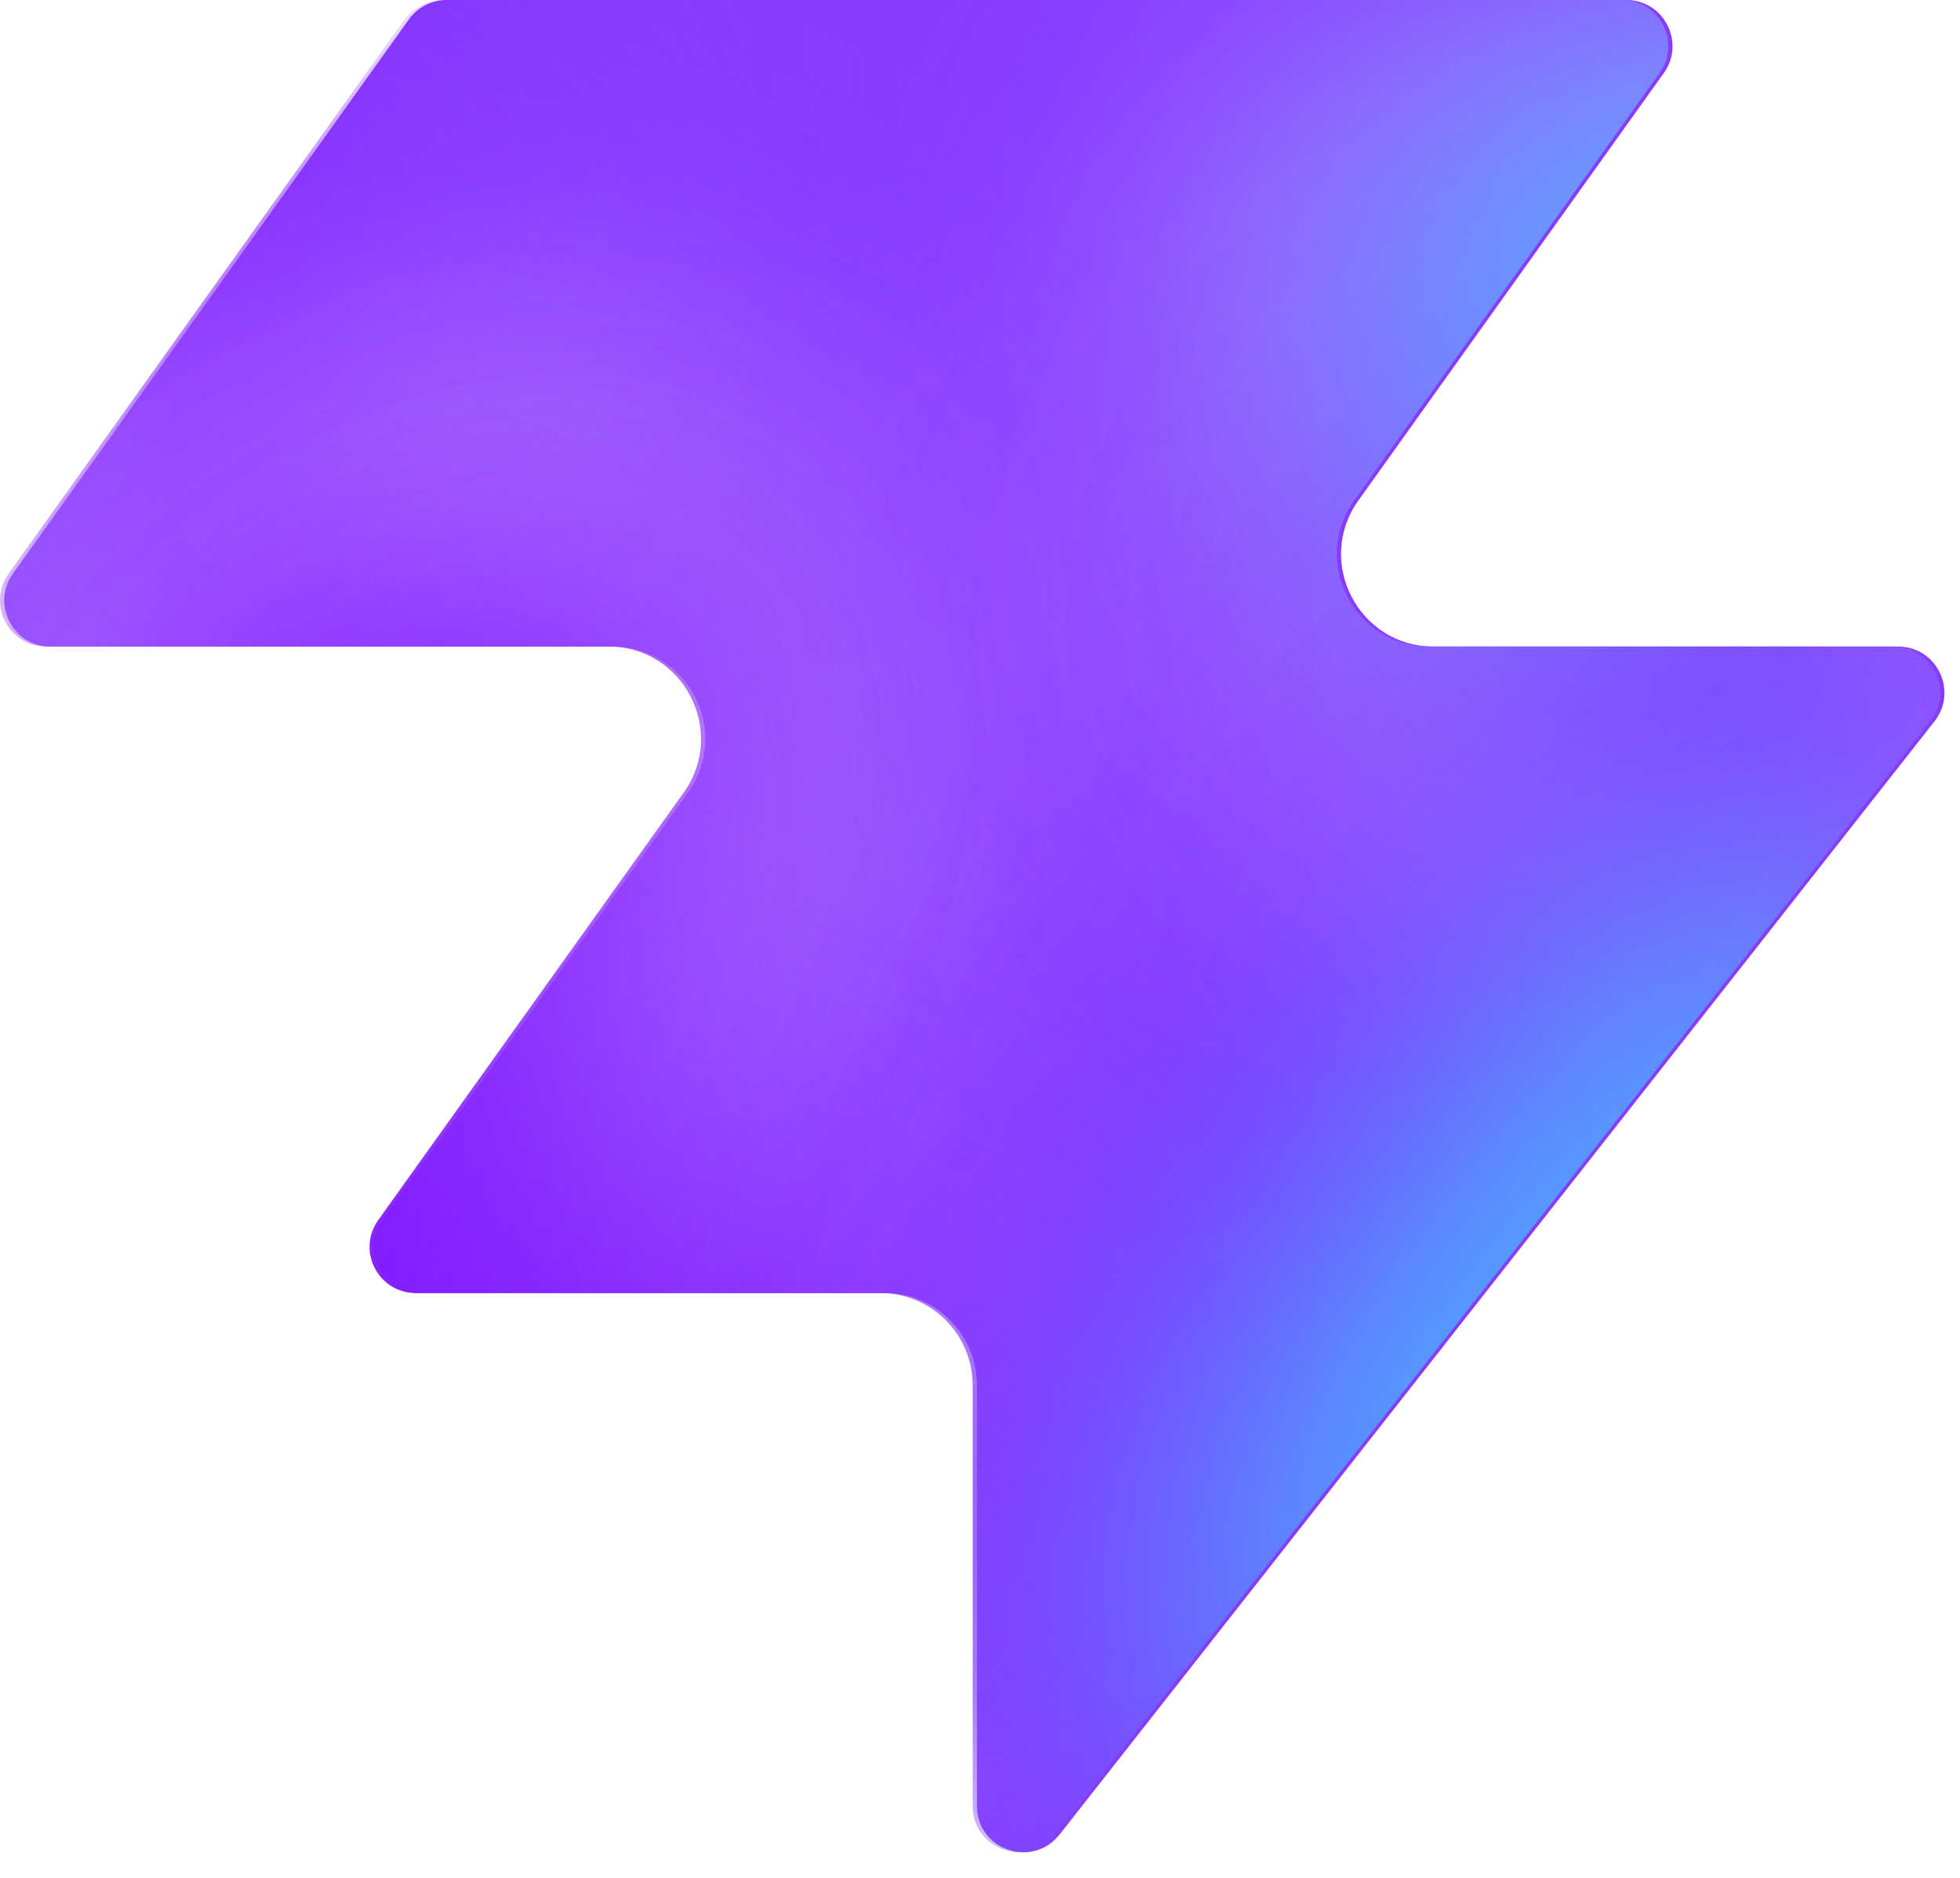
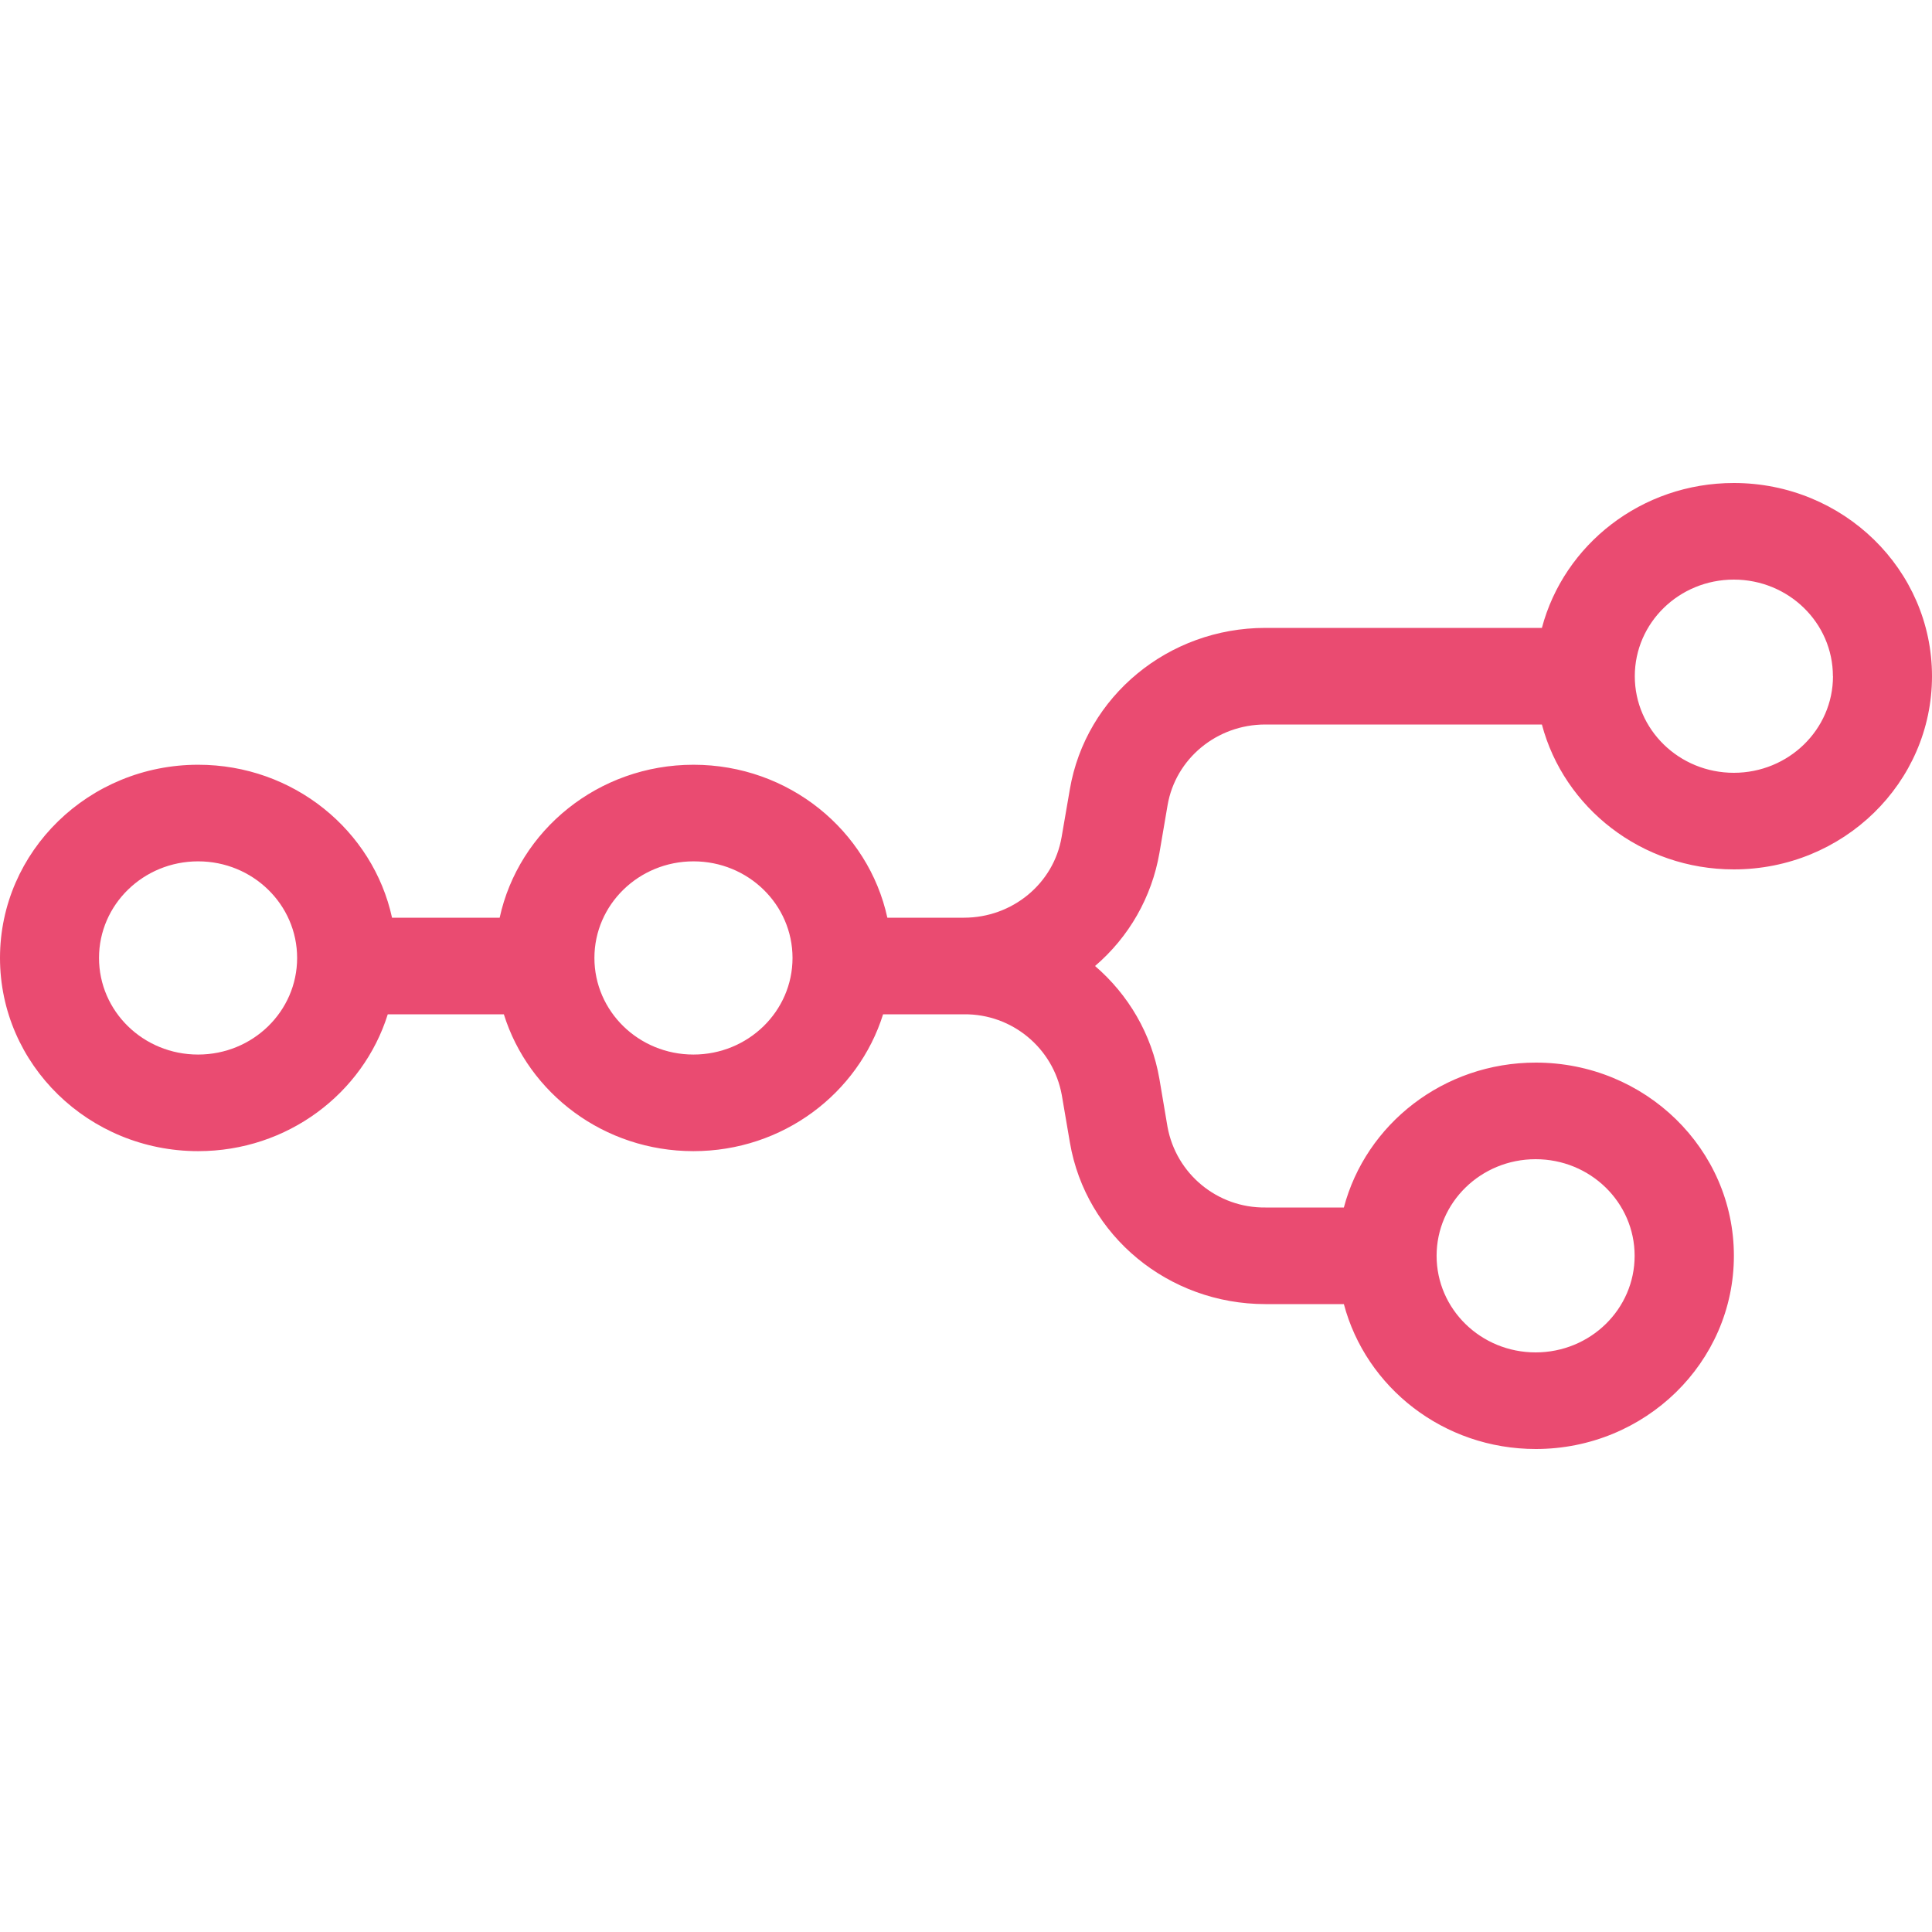
- <svg xmlns="http://www.w3.org/2000/svg" width="48" height="46" fill="none" viewBox="0 0 48 46">
-   <path fill="#863bff" d="M25.946 44.938c-.664.845-2.021.375-2.021-.698V33.937a2.26 2.26 0 0 0-2.262-2.262H10.287c-.92 0-1.456-1.04-.92-1.788l7.48-10.471c1.07-1.497 0-3.578-1.842-3.578H1.237c-.92 0-1.456-1.04-.92-1.788L10.013.474c.214-.297.556-.474.92-.474h28.894c.92 0 1.456 1.04.92 1.788l-7.48 10.471c-1.07 1.498 0 3.579 1.842 3.579h11.377c.943 0 1.473 1.088.89 1.83L25.947 44.94z" style="fill:#863bff;fill:color(display-p3 .525 .23 1);fill-opacity:1" />
-   <mask id="a" width="48" height="46" x="0" y="0" maskUnits="userSpaceOnUse" style="mask-type:alpha">
-     <path fill="#000" d="M25.842 44.938c-.664.844-2.021.375-2.021-.698V33.937a2.26 2.26 0 0 0-2.262-2.262H10.183c-.92 0-1.456-1.04-.92-1.788l7.48-10.471c1.07-1.498 0-3.579-1.842-3.579H1.133c-.92 0-1.456-1.04-.92-1.787L9.91.473c.214-.297.556-.474.92-.474h28.894c.92 0 1.456 1.04.92 1.788l-7.48 10.471c-1.07 1.498 0 3.578 1.842 3.578h11.377c.943 0 1.473 1.088.89 1.832L25.843 44.94z" style="fill:#000;fill-opacity:1" />
-   </mask>
-   <g mask="url(#a)">
-     <g filter="url(#b)">
-       <ellipse cx="5.508" cy="14.704" fill="#ede6ff" rx="5.508" ry="14.704" style="fill:#ede6ff;fill:color(display-p3 .927 .903 1);fill-opacity:1" transform="matrix(.00324 1 1 -.00324 -4.47 31.516)" />
-     </g>
-     <g filter="url(#c)">
-       <ellipse cx="10.399" cy="29.851" fill="#ede6ff" rx="10.399" ry="29.851" style="fill:#ede6ff;fill:color(display-p3 .927 .903 1);fill-opacity:1" transform="matrix(.00324 1 1 -.00324 -39.328 7.883)" />
-     </g>
-     <g filter="url(#d)">
-       <ellipse cx="5.508" cy="30.487" fill="#7e14ff" rx="5.508" ry="30.487" style="fill:#7e14ff;fill:color(display-p3 .492 .077 1);fill-opacity:1" transform="rotate(89.814 -25.913 -14.639)scale(1 -1)" />
-     </g>
-     <g filter="url(#e)">
-       <ellipse cx="5.508" cy="30.599" fill="#7e14ff" rx="5.508" ry="30.599" style="fill:#7e14ff;fill:color(display-p3 .492 .077 1);fill-opacity:1" transform="rotate(89.814 -32.644 -3.334)scale(1 -1)" />
-     </g>
-     <g filter="url(#f)">
-       <ellipse cx="5.508" cy="30.599" fill="#7e14ff" rx="5.508" ry="30.599" style="fill:#7e14ff;fill:color(display-p3 .492 .077 1);fill-opacity:1" transform="matrix(.00324 1 1 -.00324 -34.34 30.47)" />
-     </g>
-     <g filter="url(#g)">
-       <ellipse cx="14.072" cy="22.078" fill="#ede6ff" rx="14.072" ry="22.078" style="fill:#ede6ff;fill:color(display-p3 .927 .903 1);fill-opacity:1" transform="rotate(93.35 24.506 48.493)scale(-1 1)" />
-     </g>
-     <g filter="url(#h)">
-       <ellipse cx="3.47" cy="21.501" fill="#7e14ff" rx="3.47" ry="21.501" style="fill:#7e14ff;fill:color(display-p3 .492 .077 1);fill-opacity:1" transform="rotate(89.009 28.708 47.59)scale(-1 1)" />
-     </g>
-     <g filter="url(#i)">
-       <ellipse cx="3.47" cy="21.501" fill="#7e14ff" rx="3.47" ry="21.501" style="fill:#7e14ff;fill:color(display-p3 .492 .077 1);fill-opacity:1" transform="rotate(89.009 28.708 47.59)scale(-1 1)" />
-     </g>
-     <g filter="url(#j)">
-       <ellipse cx=".387" cy="8.972" fill="#7e14ff" rx="4.407" ry="29.108" style="fill:#7e14ff;fill:color(display-p3 .492 .077 1);fill-opacity:1" transform="rotate(39.51 .387 8.972)" />
-     </g>
-     <g filter="url(#k)">
-       <ellipse cx="47.523" cy="-6.092" fill="#7e14ff" rx="4.407" ry="29.108" style="fill:#7e14ff;fill:color(display-p3 .492 .077 1);fill-opacity:1" transform="rotate(37.892 47.523 -6.092)" />
-     </g>
-     <g filter="url(#l)">
-       <ellipse cx="41.412" cy="6.333" fill="#47bfff" rx="5.971" ry="9.665" style="fill:#47bfff;fill:color(display-p3 .28 .748 1);fill-opacity:1" transform="rotate(37.892 41.412 6.333)" />
-     </g>
-     <g filter="url(#m)">
-       <ellipse cx="-1.879" cy="38.332" fill="#7e14ff" rx="4.407" ry="29.108" style="fill:#7e14ff;fill:color(display-p3 .492 .077 1);fill-opacity:1" transform="rotate(37.892 -1.88 38.332)" />
-     </g>
-     <g filter="url(#n)">
-       <ellipse cx="-1.879" cy="38.332" fill="#7e14ff" rx="4.407" ry="29.108" style="fill:#7e14ff;fill:color(display-p3 .492 .077 1);fill-opacity:1" transform="rotate(37.892 -1.88 38.332)" />
-     </g>
-     <g filter="url(#o)">
-       <ellipse cx="35.651" cy="29.907" fill="#7e14ff" rx="4.407" ry="29.108" style="fill:#7e14ff;fill:color(display-p3 .492 .077 1);fill-opacity:1" transform="rotate(37.892 35.651 29.907)" />
-     </g>
-     <g filter="url(#p)">
-       <ellipse cx="38.418" cy="32.4" fill="#47bfff" rx="5.971" ry="15.297" style="fill:#47bfff;fill:color(display-p3 .28 .748 1);fill-opacity:1" transform="rotate(37.892 38.418 32.4)" />
-     </g>
-   </g>
-   <defs>
-     <filter id="b" width="60.045" height="41.654" x="-19.77" y="16.149" color-interpolation-filters="sRGB" filterUnits="userSpaceOnUse">
-       <feFlood flood-opacity="0" result="BackgroundImageFix" />
-       <feBlend in="SourceGraphic" in2="BackgroundImageFix" result="shape" />
-       <feGaussianBlur result="effect1_foregroundBlur_2002_17158" stdDeviation="7.659" />
-     </filter>
-     <filter id="c" width="90.34" height="51.437" x="-54.613" y="-7.533" color-interpolation-filters="sRGB" filterUnits="userSpaceOnUse">
-       <feFlood flood-opacity="0" result="BackgroundImageFix" />
-       <feBlend in="SourceGraphic" in2="BackgroundImageFix" result="shape" />
-       <feGaussianBlur result="effect1_foregroundBlur_2002_17158" stdDeviation="7.659" />
-     </filter>
-     <filter id="d" width="79.355" height="29.4" x="-49.64" y="2.03" color-interpolation-filters="sRGB" filterUnits="userSpaceOnUse">
-       <feFlood flood-opacity="0" result="BackgroundImageFix" />
-       <feBlend in="SourceGraphic" in2="BackgroundImageFix" result="shape" />
-       <feGaussianBlur result="effect1_foregroundBlur_2002_17158" stdDeviation="4.596" />
-     </filter>
-     <filter id="e" width="79.579" height="29.4" x="-45.045" y="20.029" color-interpolation-filters="sRGB" filterUnits="userSpaceOnUse">
-       <feFlood flood-opacity="0" result="BackgroundImageFix" />
-       <feBlend in="SourceGraphic" in2="BackgroundImageFix" result="shape" />
-       <feGaussianBlur result="effect1_foregroundBlur_2002_17158" stdDeviation="4.596" />
-     </filter>
-     <filter id="f" width="79.579" height="29.4" x="-43.513" y="21.178" color-interpolation-filters="sRGB" filterUnits="userSpaceOnUse">
-       <feFlood flood-opacity="0" result="BackgroundImageFix" />
-       <feBlend in="SourceGraphic" in2="BackgroundImageFix" result="shape" />
-       <feGaussianBlur result="effect1_foregroundBlur_2002_17158" stdDeviation="4.596" />
-     </filter>
-     <filter id="g" width="74.749" height="58.852" x="15.756" y="-17.901" color-interpolation-filters="sRGB" filterUnits="userSpaceOnUse">
-       <feFlood flood-opacity="0" result="BackgroundImageFix" />
-       <feBlend in="SourceGraphic" in2="BackgroundImageFix" result="shape" />
-       <feGaussianBlur result="effect1_foregroundBlur_2002_17158" stdDeviation="7.659" />
-     </filter>
-     <filter id="h" width="61.377" height="25.362" x="23.548" y="2.284" color-interpolation-filters="sRGB" filterUnits="userSpaceOnUse">
-       <feFlood flood-opacity="0" result="BackgroundImageFix" />
-       <feBlend in="SourceGraphic" in2="BackgroundImageFix" result="shape" />
-       <feGaussianBlur result="effect1_foregroundBlur_2002_17158" stdDeviation="4.596" />
-     </filter>
-     <filter id="i" width="61.377" height="25.362" x="23.548" y="2.284" color-interpolation-filters="sRGB" filterUnits="userSpaceOnUse">
-       <feFlood flood-opacity="0" result="BackgroundImageFix" />
-       <feBlend in="SourceGraphic" in2="BackgroundImageFix" result="shape" />
-       <feGaussianBlur result="effect1_foregroundBlur_2002_17158" stdDeviation="4.596" />
-     </filter>
-     <filter id="j" width="56.045" height="63.649" x="-27.636" y="-22.853" color-interpolation-filters="sRGB" filterUnits="userSpaceOnUse">
-       <feFlood flood-opacity="0" result="BackgroundImageFix" />
-       <feBlend in="SourceGraphic" in2="BackgroundImageFix" result="shape" />
-       <feGaussianBlur result="effect1_foregroundBlur_2002_17158" stdDeviation="4.596" />
-     </filter>
-     <filter id="k" width="54.814" height="64.646" x="20.116" y="-38.415" color-interpolation-filters="sRGB" filterUnits="userSpaceOnUse">
-       <feFlood flood-opacity="0" result="BackgroundImageFix" />
-       <feBlend in="SourceGraphic" in2="BackgroundImageFix" result="shape" />
-       <feGaussianBlur result="effect1_foregroundBlur_2002_17158" stdDeviation="4.596" />
-     </filter>
-     <filter id="l" width="33.541" height="35.313" x="24.641" y="-11.323" color-interpolation-filters="sRGB" filterUnits="userSpaceOnUse">
-       <feFlood flood-opacity="0" result="BackgroundImageFix" />
-       <feBlend in="SourceGraphic" in2="BackgroundImageFix" result="shape" />
-       <feGaussianBlur result="effect1_foregroundBlur_2002_17158" stdDeviation="4.596" />
-     </filter>
-     <filter id="m" width="54.814" height="64.646" x="-29.286" y="6.009" color-interpolation-filters="sRGB" filterUnits="userSpaceOnUse">
-       <feFlood flood-opacity="0" result="BackgroundImageFix" />
-       <feBlend in="SourceGraphic" in2="BackgroundImageFix" result="shape" />
-       <feGaussianBlur result="effect1_foregroundBlur_2002_17158" stdDeviation="4.596" />
-     </filter>
-     <filter id="n" width="54.814" height="64.646" x="-29.286" y="6.009" color-interpolation-filters="sRGB" filterUnits="userSpaceOnUse">
-       <feFlood flood-opacity="0" result="BackgroundImageFix" />
-       <feBlend in="SourceGraphic" in2="BackgroundImageFix" result="shape" />
-       <feGaussianBlur result="effect1_foregroundBlur_2002_17158" stdDeviation="4.596" />
-     </filter>
-     <filter id="o" width="54.814" height="64.646" x="8.244" y="-2.416" color-interpolation-filters="sRGB" filterUnits="userSpaceOnUse">
-       <feFlood flood-opacity="0" result="BackgroundImageFix" />
-       <feBlend in="SourceGraphic" in2="BackgroundImageFix" result="shape" />
-       <feGaussianBlur result="effect1_foregroundBlur_2002_17158" stdDeviation="4.596" />
-     </filter>
-     <filter id="p" width="39.409" height="43.623" x="18.713" y="10.588" color-interpolation-filters="sRGB" filterUnits="userSpaceOnUse">
-       <feFlood flood-opacity="0" result="BackgroundImageFix" />
-       <feBlend in="SourceGraphic" in2="BackgroundImageFix" result="shape" />
-       <feGaussianBlur result="effect1_foregroundBlur_2002_17158" stdDeviation="4.596" />
-     </filter>
-   </defs>
+ <svg xmlns="http://www.w3.org/2000/svg" height="1em" style="flex:none;line-height:1" viewBox="0 0 24 24" width="1em">
+   <path clip-rule="evenodd" d="M24 8.4c0 1.325-1.102 2.4-2.462 2.4-1.146 0-2.11-.765-2.384-1.8h-3.436c-.602 0-1.115.424-1.214 1.003l-.101.592a2.38 2.38 0 01-.8 1.405c.412.354.704.844.8 1.405l.1.592A1.222 1.222 0 0015.719 15h.975c.273-1.035 1.237-1.8 2.384-1.8 1.36 0 2.461 1.075 2.461 2.4S20.436 18 19.078 18c-1.147 0-2.11-.765-2.384-1.8h-.975c-1.204 0-2.23-.848-2.428-2.005l-.101-.592a1.222 1.222 0 00-1.214-1.003H10.97c-.308.984-1.246 1.7-2.356 1.7-1.11 0-2.048-.716-2.355-1.7H4.817c-.308.984-1.246 1.7-2.355 1.7C1.102 14.3 0 13.225 0 11.9s1.102-2.4 2.462-2.4c1.183 0 2.172.815 2.408 1.9h1.337c.236-1.085 1.225-1.9 2.408-1.9 1.184 0 2.172.815 2.408 1.9h.952c.601 0 1.115-.424 1.213-1.003l.102-.592c.198-1.157 1.225-2.005 2.428-2.005h3.436c.274-1.035 1.238-1.8 2.384-1.8C22.898 6 24 7.075 24 8.4zm-1.23 0c0 .663-.552 1.2-1.232 1.2-.68 0-1.23-.537-1.23-1.2 0-.663.55-1.2 1.23-1.2.68 0 1.231.537 1.231 1.2zM2.461 13.1c.68 0 1.23-.537 1.23-1.2 0-.663-.55-1.2-1.23-1.2-.68 0-1.231.537-1.231 1.2 0 .663.55 1.2 1.23 1.2zm6.153 0c.68 0 1.231-.537 1.231-1.2 0-.663-.55-1.2-1.23-1.2-.68 0-1.231.537-1.231 1.2 0 .663.55 1.2 1.23 1.2zm10.462 3.7c.68 0 1.23-.537 1.23-1.2 0-.663-.55-1.2-1.23-1.2-.68 0-1.23.537-1.23 1.2 0 .663.55 1.2 1.23 1.2z" fill="#EA4B71" fill-rule="evenodd" />
</svg>
